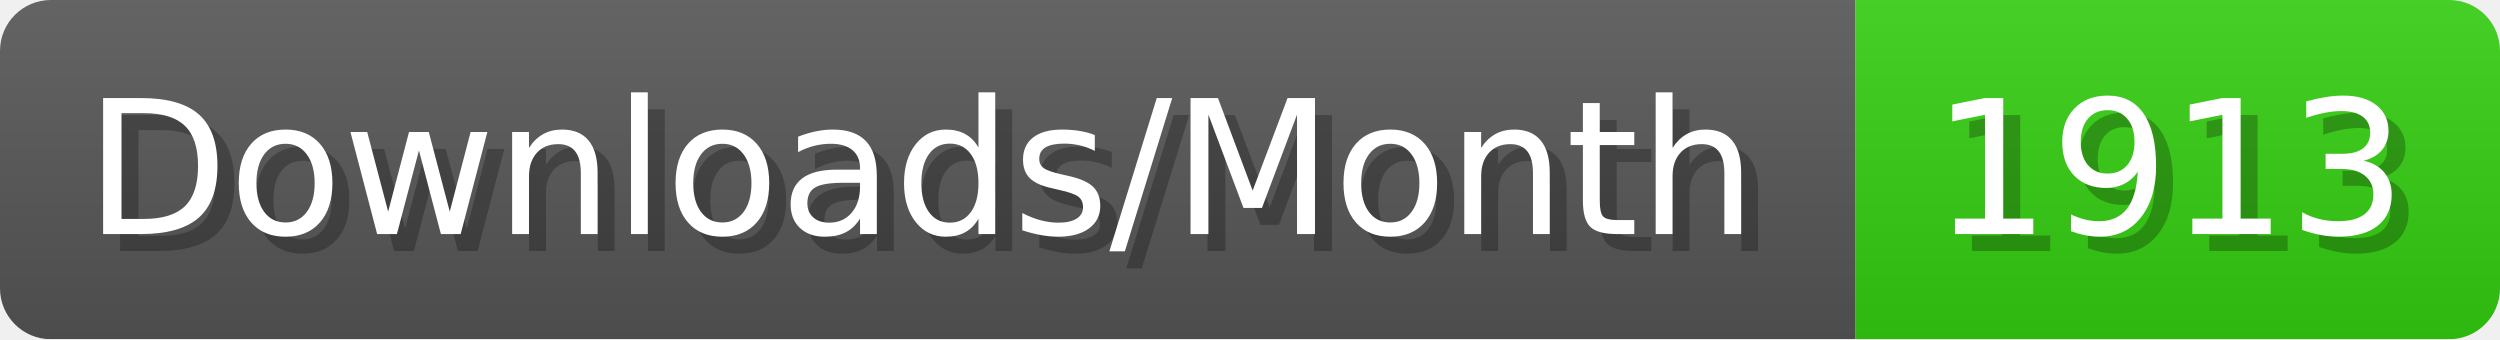
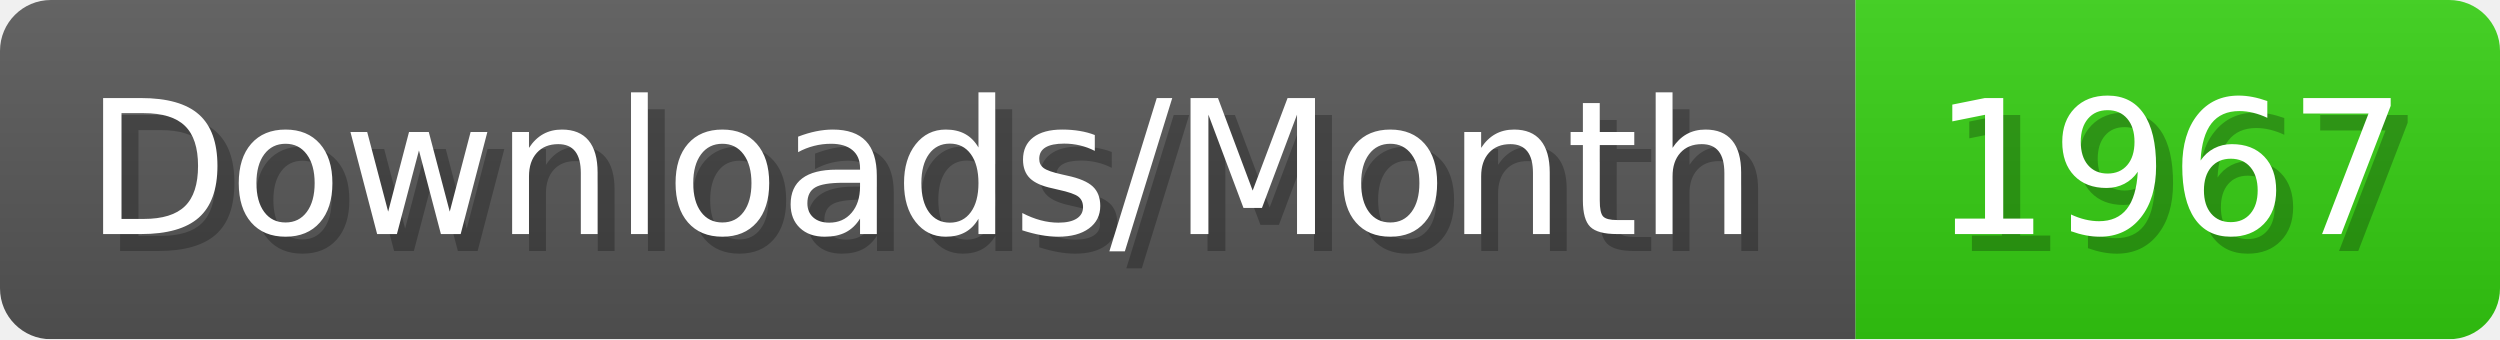
- <svg xmlns="http://www.w3.org/2000/svg" width="147.4" height="20" viewBox="0 0 1474 200" role="img" aria-label="Downloads/Month: 1913">
+ <svg xmlns="http://www.w3.org/2000/svg" width="147.4" height="20" viewBox="0 0 1474 200" role="img" aria-label="Downloads/Month: 1967">
  <linearGradient id="YlXUI" x2="0" y2="100%">
    <stop offset="0" stop-opacity=".1" stop-color="#EEE" />
    <stop offset="1" stop-opacity=".1" />
  </linearGradient>
  <mask id="JHhop">
    <rect width="1474" height="200" rx="30" fill="#FFF" />
  </mask>
  <g mask="url(#JHhop)">
    <rect width="1094" height="200" fill="#555" />
    <rect width="380" height="200" fill="#3C1" x="1094" />
    <rect width="1474" height="200" fill="url(#YlXUI)" />
  </g>
  <g aria-hidden="true" fill="#fff" text-anchor="start" font-family="Verdana,DejaVu Sans,sans-serif" font-size="110">
    <text x="60" y="148" textLength="994" fill="#000" opacity="0.25">Downloads/Month</text>
    <text x="50" y="138" textLength="994">Downloads/Month</text>
-     <text x="1149" y="148" textLength="280" fill="#000" opacity="0.25">1913</text>
-     <text x="1139" y="138" textLength="280">1913</text>
+     <text x="1149" y="148" textLength="280" fill="#000" opacity="0.25">1967</text>
+     <text x="1139" y="138" textLength="280">1967</text>
  </g>
</svg>
